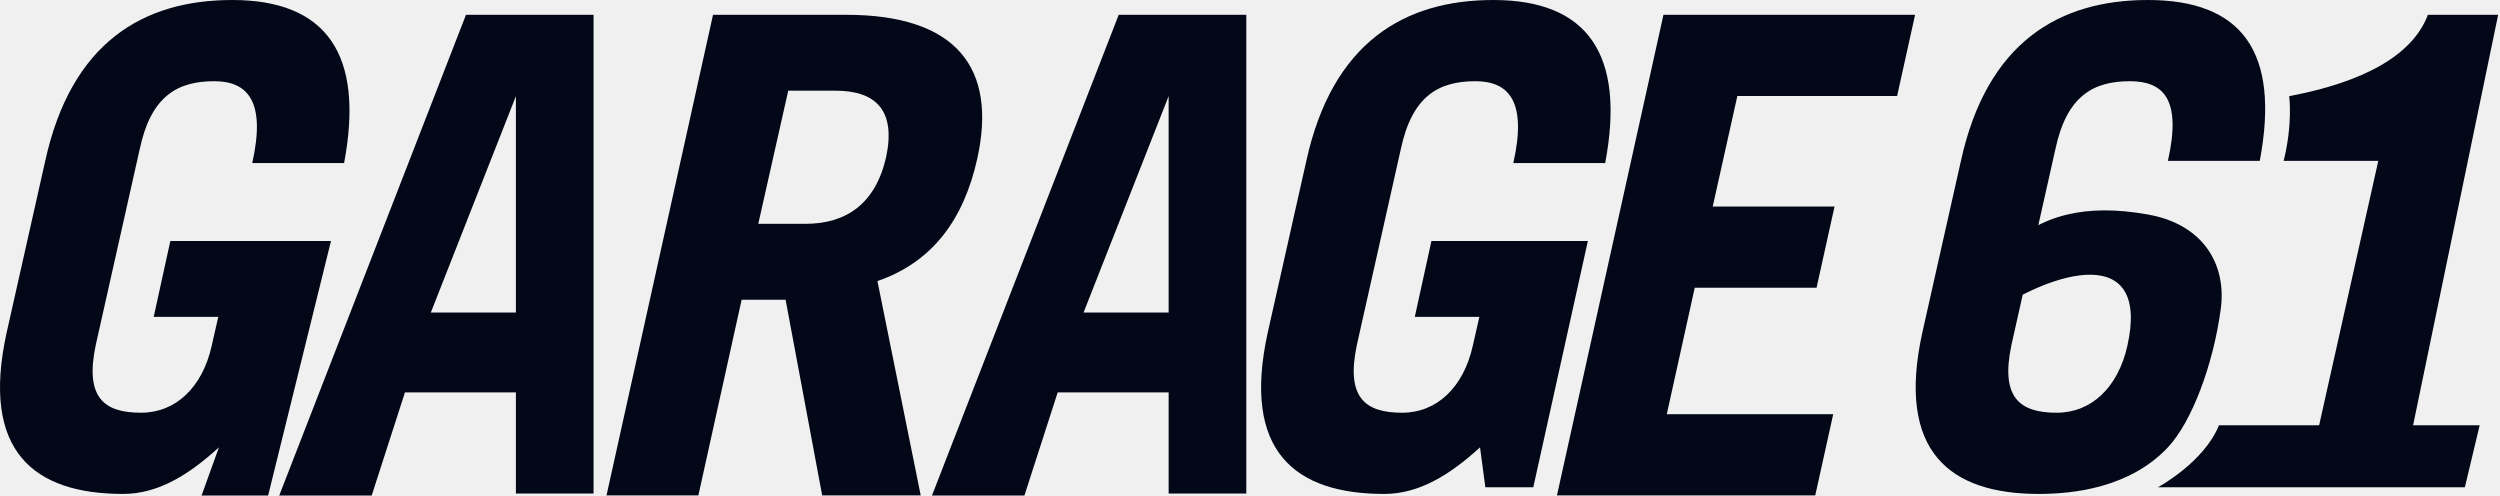
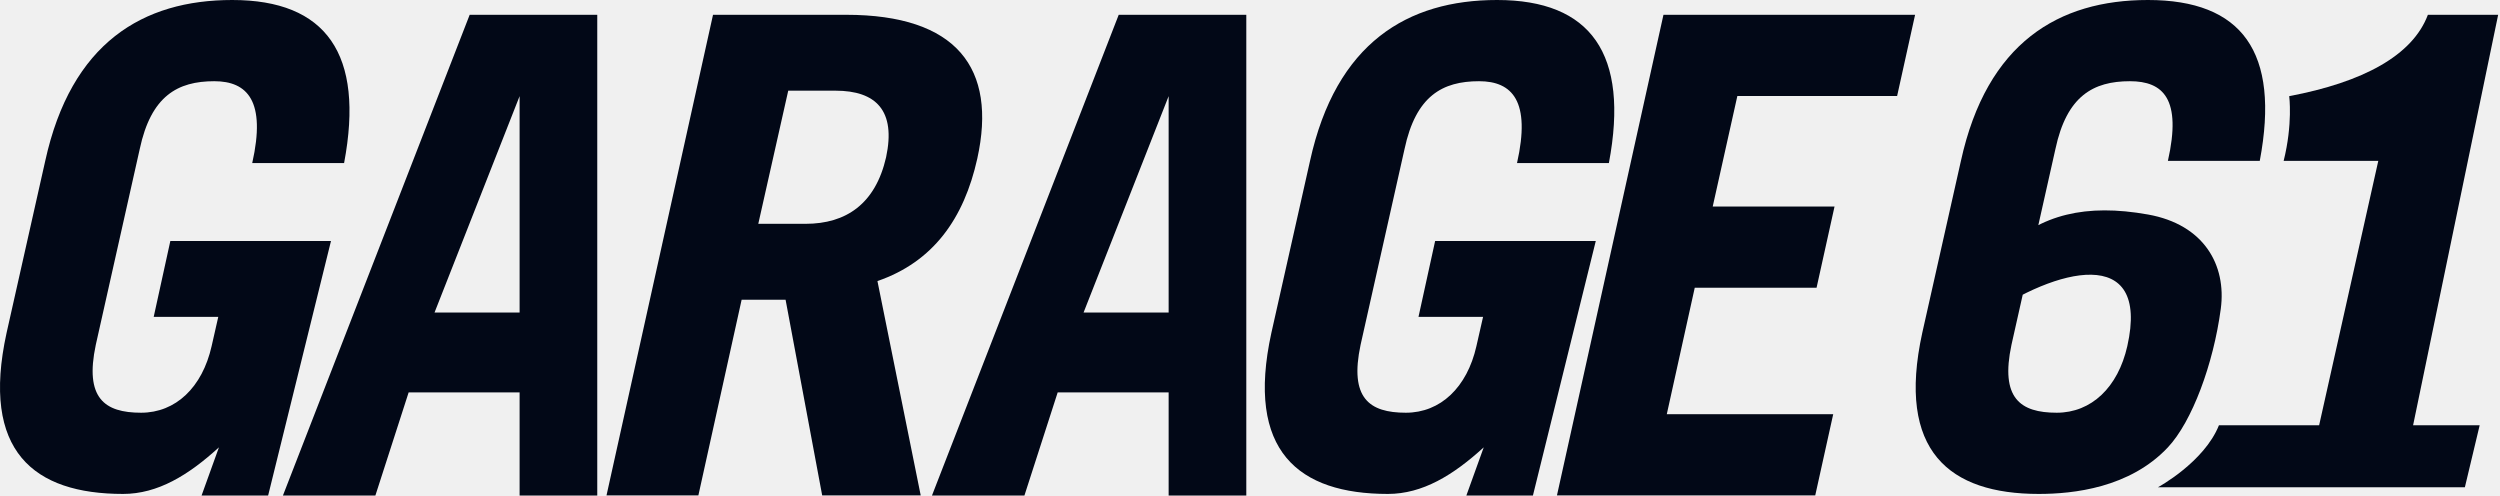
<svg xmlns="http://www.w3.org/2000/svg" width="676" height="134" viewBox="0 0 676 134" fill="none">
  <g clip-path="url(#clip0_2911_294)">
    <path d="M623.5 131.76H583.5C583.5 131.76 596 125 600 115C606 115 627.09 115 627.09 115L643.09 43.5C643.09 43.5 620.5 43.5 617.5 43.5C620 33.5 619 26 619 26C638.98 22.22 652.38 15 656.5 4H675.5L652.5 115H670.5L666.5 131.76H646.18H623.5Z" fill="#020817" />
    <path d="M490.84 133.96H421L449.8 4H517.84L512.98 25.96H469.78L463.12 55.84H496.06L491.2 77.8H458.26L450.7 112H495.7L490.84 133.96Z" fill="#020817" />
-     <path d="M401.641 131.76L400.201 120.96C391.921 128.52 383.641 133.56 374.281 133.56C350.161 133.56 335.761 122.04 342.781 90L353.221 43.56C360.241 11.52 379.681 0 403.801 0C429.181 0 439.621 14.58 434.041 44.1H409.201C412.981 27.36 407.941 21.96 398.941 21.96C389.041 21.96 381.841 25.92 378.781 40.32L366.901 93.24C363.841 107.64 369.241 111.6 379.141 111.6C388.501 111.6 395.701 104.76 398.221 93.6L400.021 85.68H382.561L387.061 65.16H429.361L414.601 131.76H401.641Z" fill="#020817" />
    <path d="M248.96 133.96H222.32L212.42 81.04H200.54L188.84 133.96H164L192.8 4H228.8C258.68 4 269.66 18.4 264.26 42.88C260.66 59.08 252.38 70.78 237.26 76L248.96 133.96ZM213.14 24.52L205.04 60.52H217.82C228.8 60.52 236.72 55.12 239.6 42.52C242.3 29.92 236.9 24.52 225.92 24.52H213.14Z" fill="#020817" />
-     <path d="M139.5 26L116.5 84.5H139.5V26ZM100.5 134H75.5L126 4H160.5V133.46H139.5V106.1H109.5L100.5 134Z" fill="#020817" />
-     <path d="M316 26L293 84.5H316V26ZM277 134H252L302.5 4H337V133.46H316V106.1H286L277 134Z" fill="#020817" />
+     <path d="M140.5 26L117.5 84.5H140.5V26ZM101.5 134H76.5L127 4H161.5V134H140.5V106.1H110.5L101.5 134Z" fill="#020817" />
+     <path d="M316 26L293 84.5H316V26ZM277 134H252L302.5 4H337V134H316V106.1H286L277 134Z" fill="#020817" />
    <path d="M54.5 134L59.201 120.96C50.921 128.52 42.641 133.56 33.281 133.56C9.161 133.56 -5.239 122.04 1.781 90L12.221 43.56C19.241 11.52 38.681 0 62.801 0C88.181 0 98.621 14.58 93.041 44.1H68.201C71.981 27.36 66.941 21.96 57.941 21.96C48.041 21.96 40.841 25.92 37.781 40.32L25.901 93.24C22.841 107.64 28.241 111.6 38.141 111.6C47.501 111.6 54.701 104.76 57.221 93.6L59.021 85.68H41.561L46.061 65.16H89.5L72.5 134H54.5Z" fill="#020817" />
+     <path d="M396.5 134L401.201 120.96C392.921 128.52 384.641 133.56 375.281 133.56C351.161 133.56 336.761 122.04 343.781 90L354.221 43.56C361.241 11.52 380.681 0 404.801 0C430.181 0 440.621 14.58 435.041 44.1H410.201C413.981 27.36 408.941 21.96 399.941 21.96C390.041 21.96 382.841 25.92 379.781 40.32L367.901 93.24C364.841 107.64 370.241 111.6 380.141 111.6C389.501 111.6 396.701 104.76 399.221 93.6L401.021 85.68H383.561L388.061 65.16H431.5L414.5 134H396.5Z" fill="#020817" />
    <path d="M586.201 120.96C575.902 131.92 560.641 133.56 551.281 133.56C527.161 133.56 512.761 122.04 519.781 90L530.221 43.56C537.241 11.52 556.681 0 580.801 0C606.181 0 616.621 13.98 611.041 43.5H586.201C589.981 26.76 584.941 21.96 575.941 21.96C566.041 21.96 558.841 25.92 555.781 40.32L543.901 93.24C540.841 107.64 546.241 111.6 556.141 111.6C565.501 111.6 572.701 104.76 575.221 93.6C581.49 65.838 555.781 72.5 537 85.68C537 85.68 535.996 73.313 542 67.5C551.812 58 564 55.007 580.801 58C596 60.708 602.073 71.699 600.5 83.5C598.5 98.5 592.703 114.041 586.201 120.96Z" fill="#020817" />
  </g>
  <defs>
    <clipPath id="clip0_2911_294">
      <rect width="676" height="134" fill="white" />
    </clipPath>
  </defs>
</svg>
